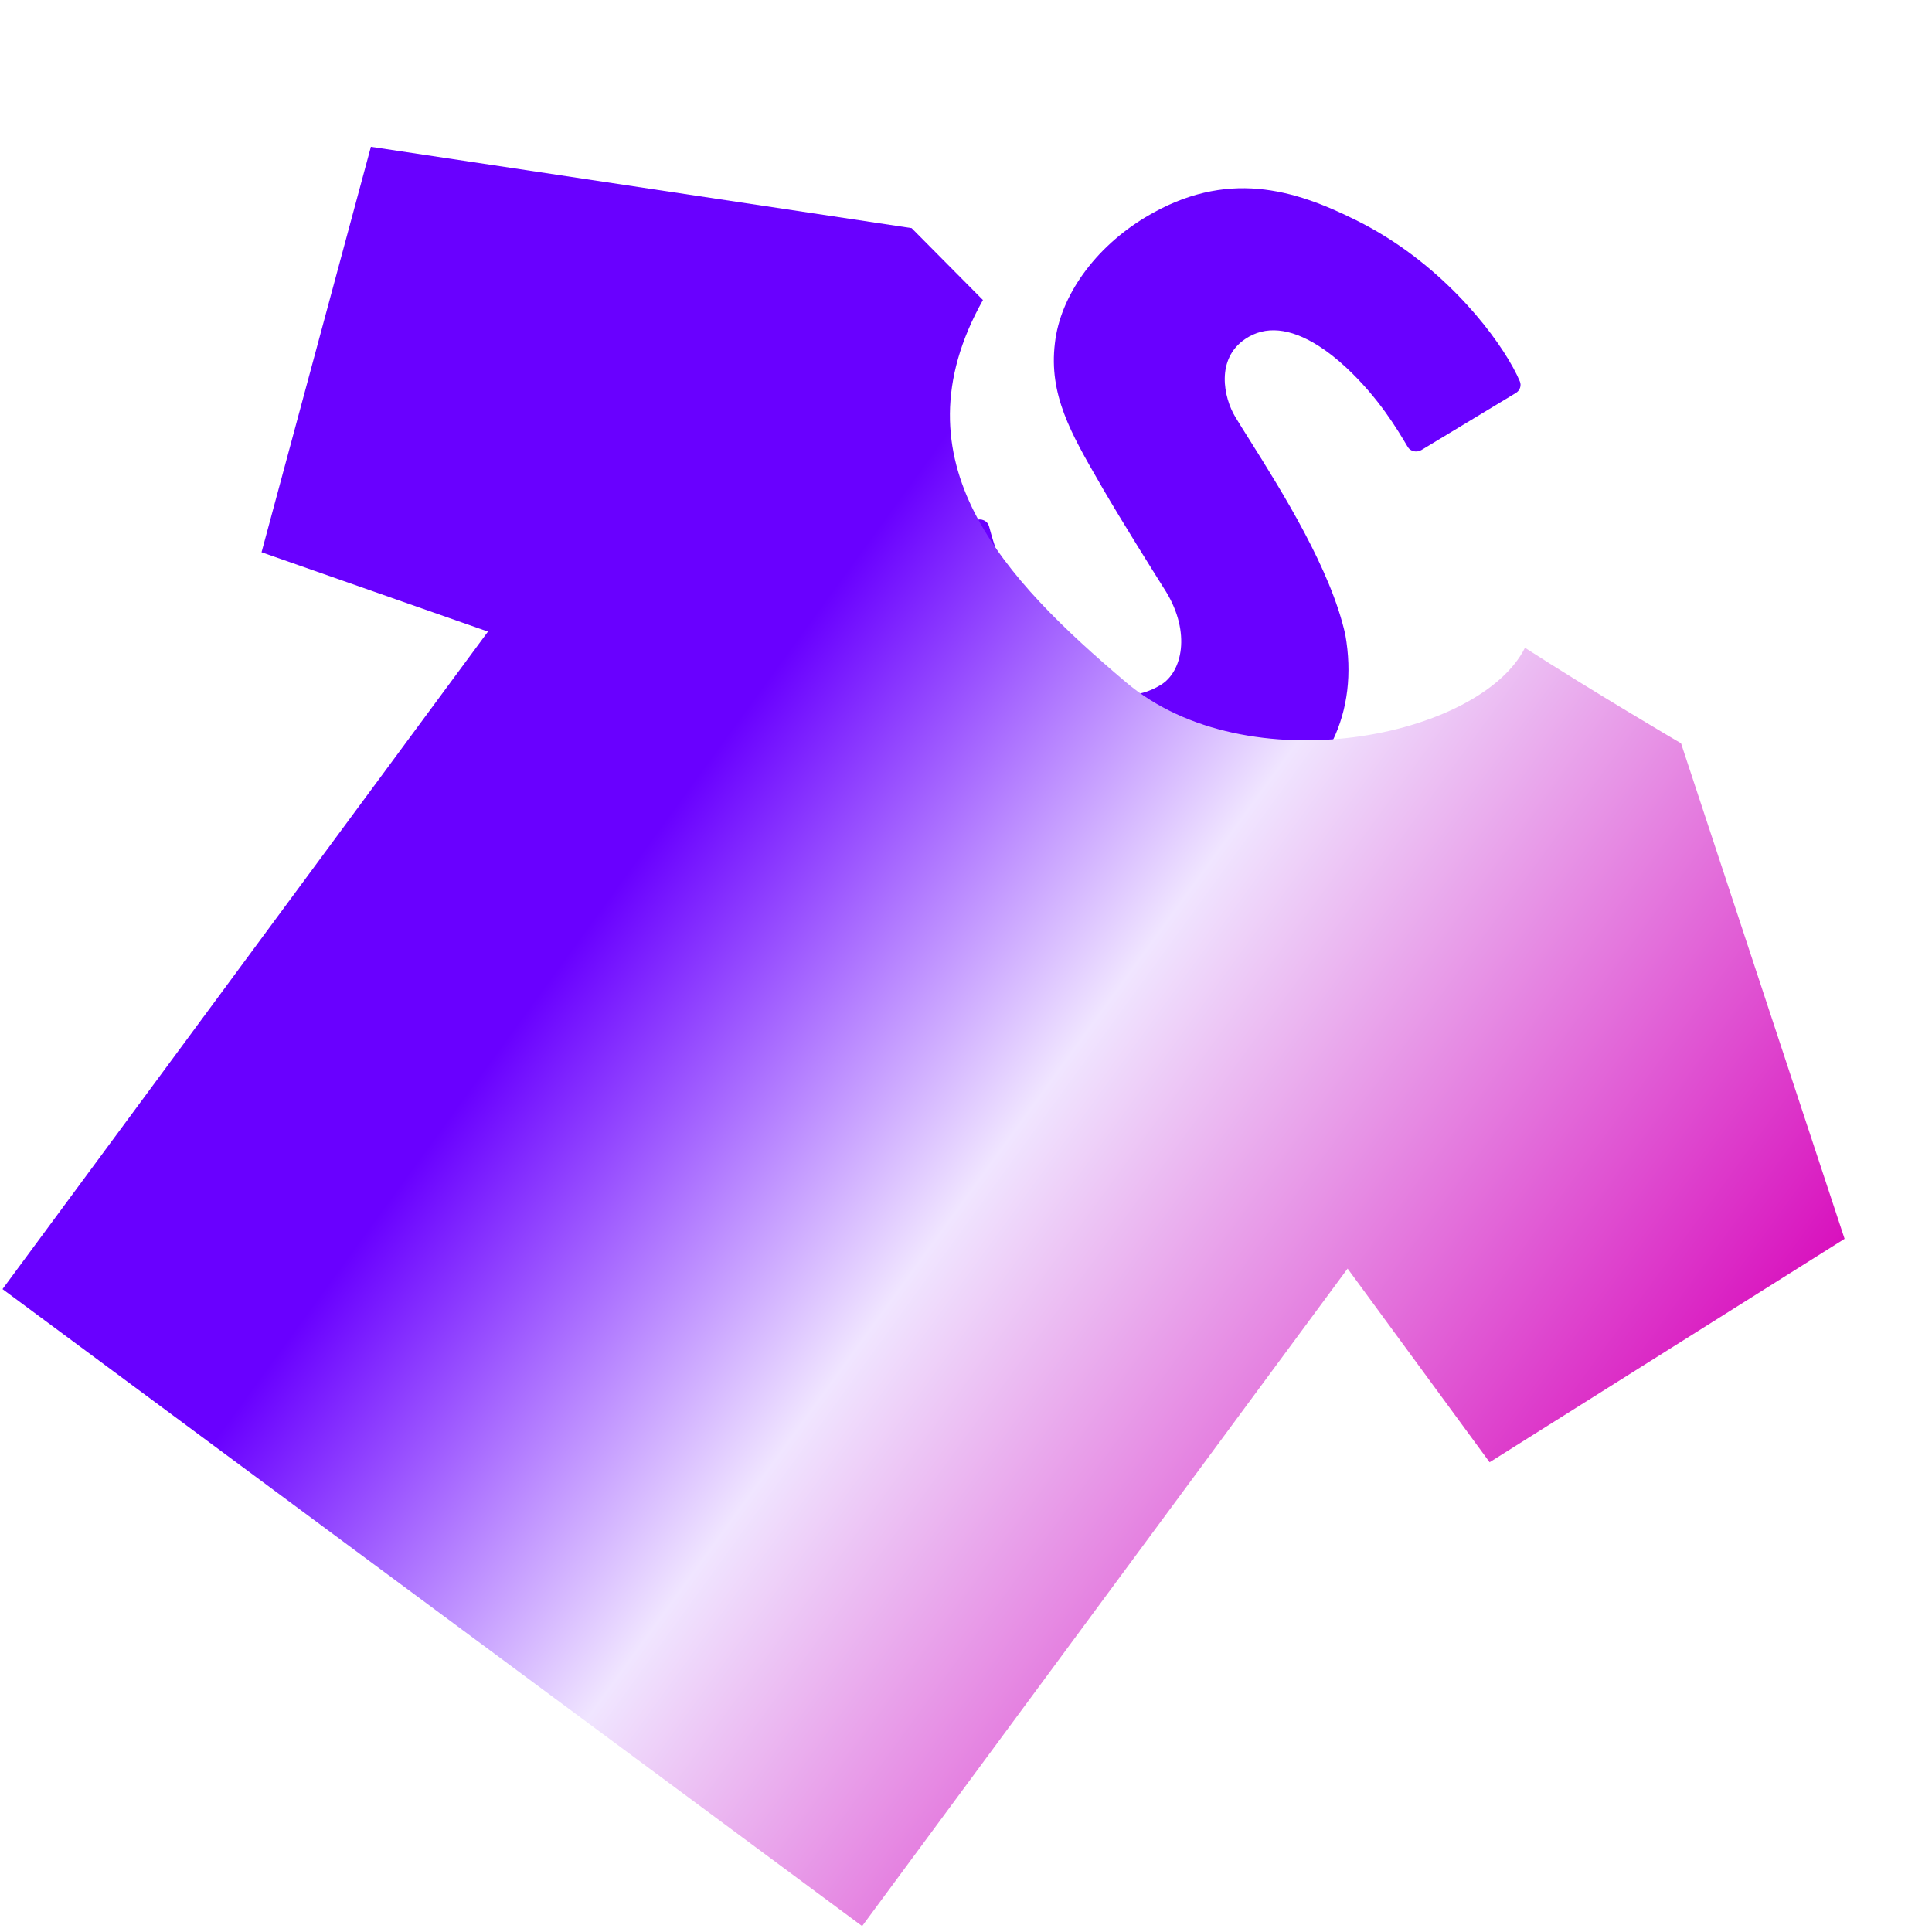
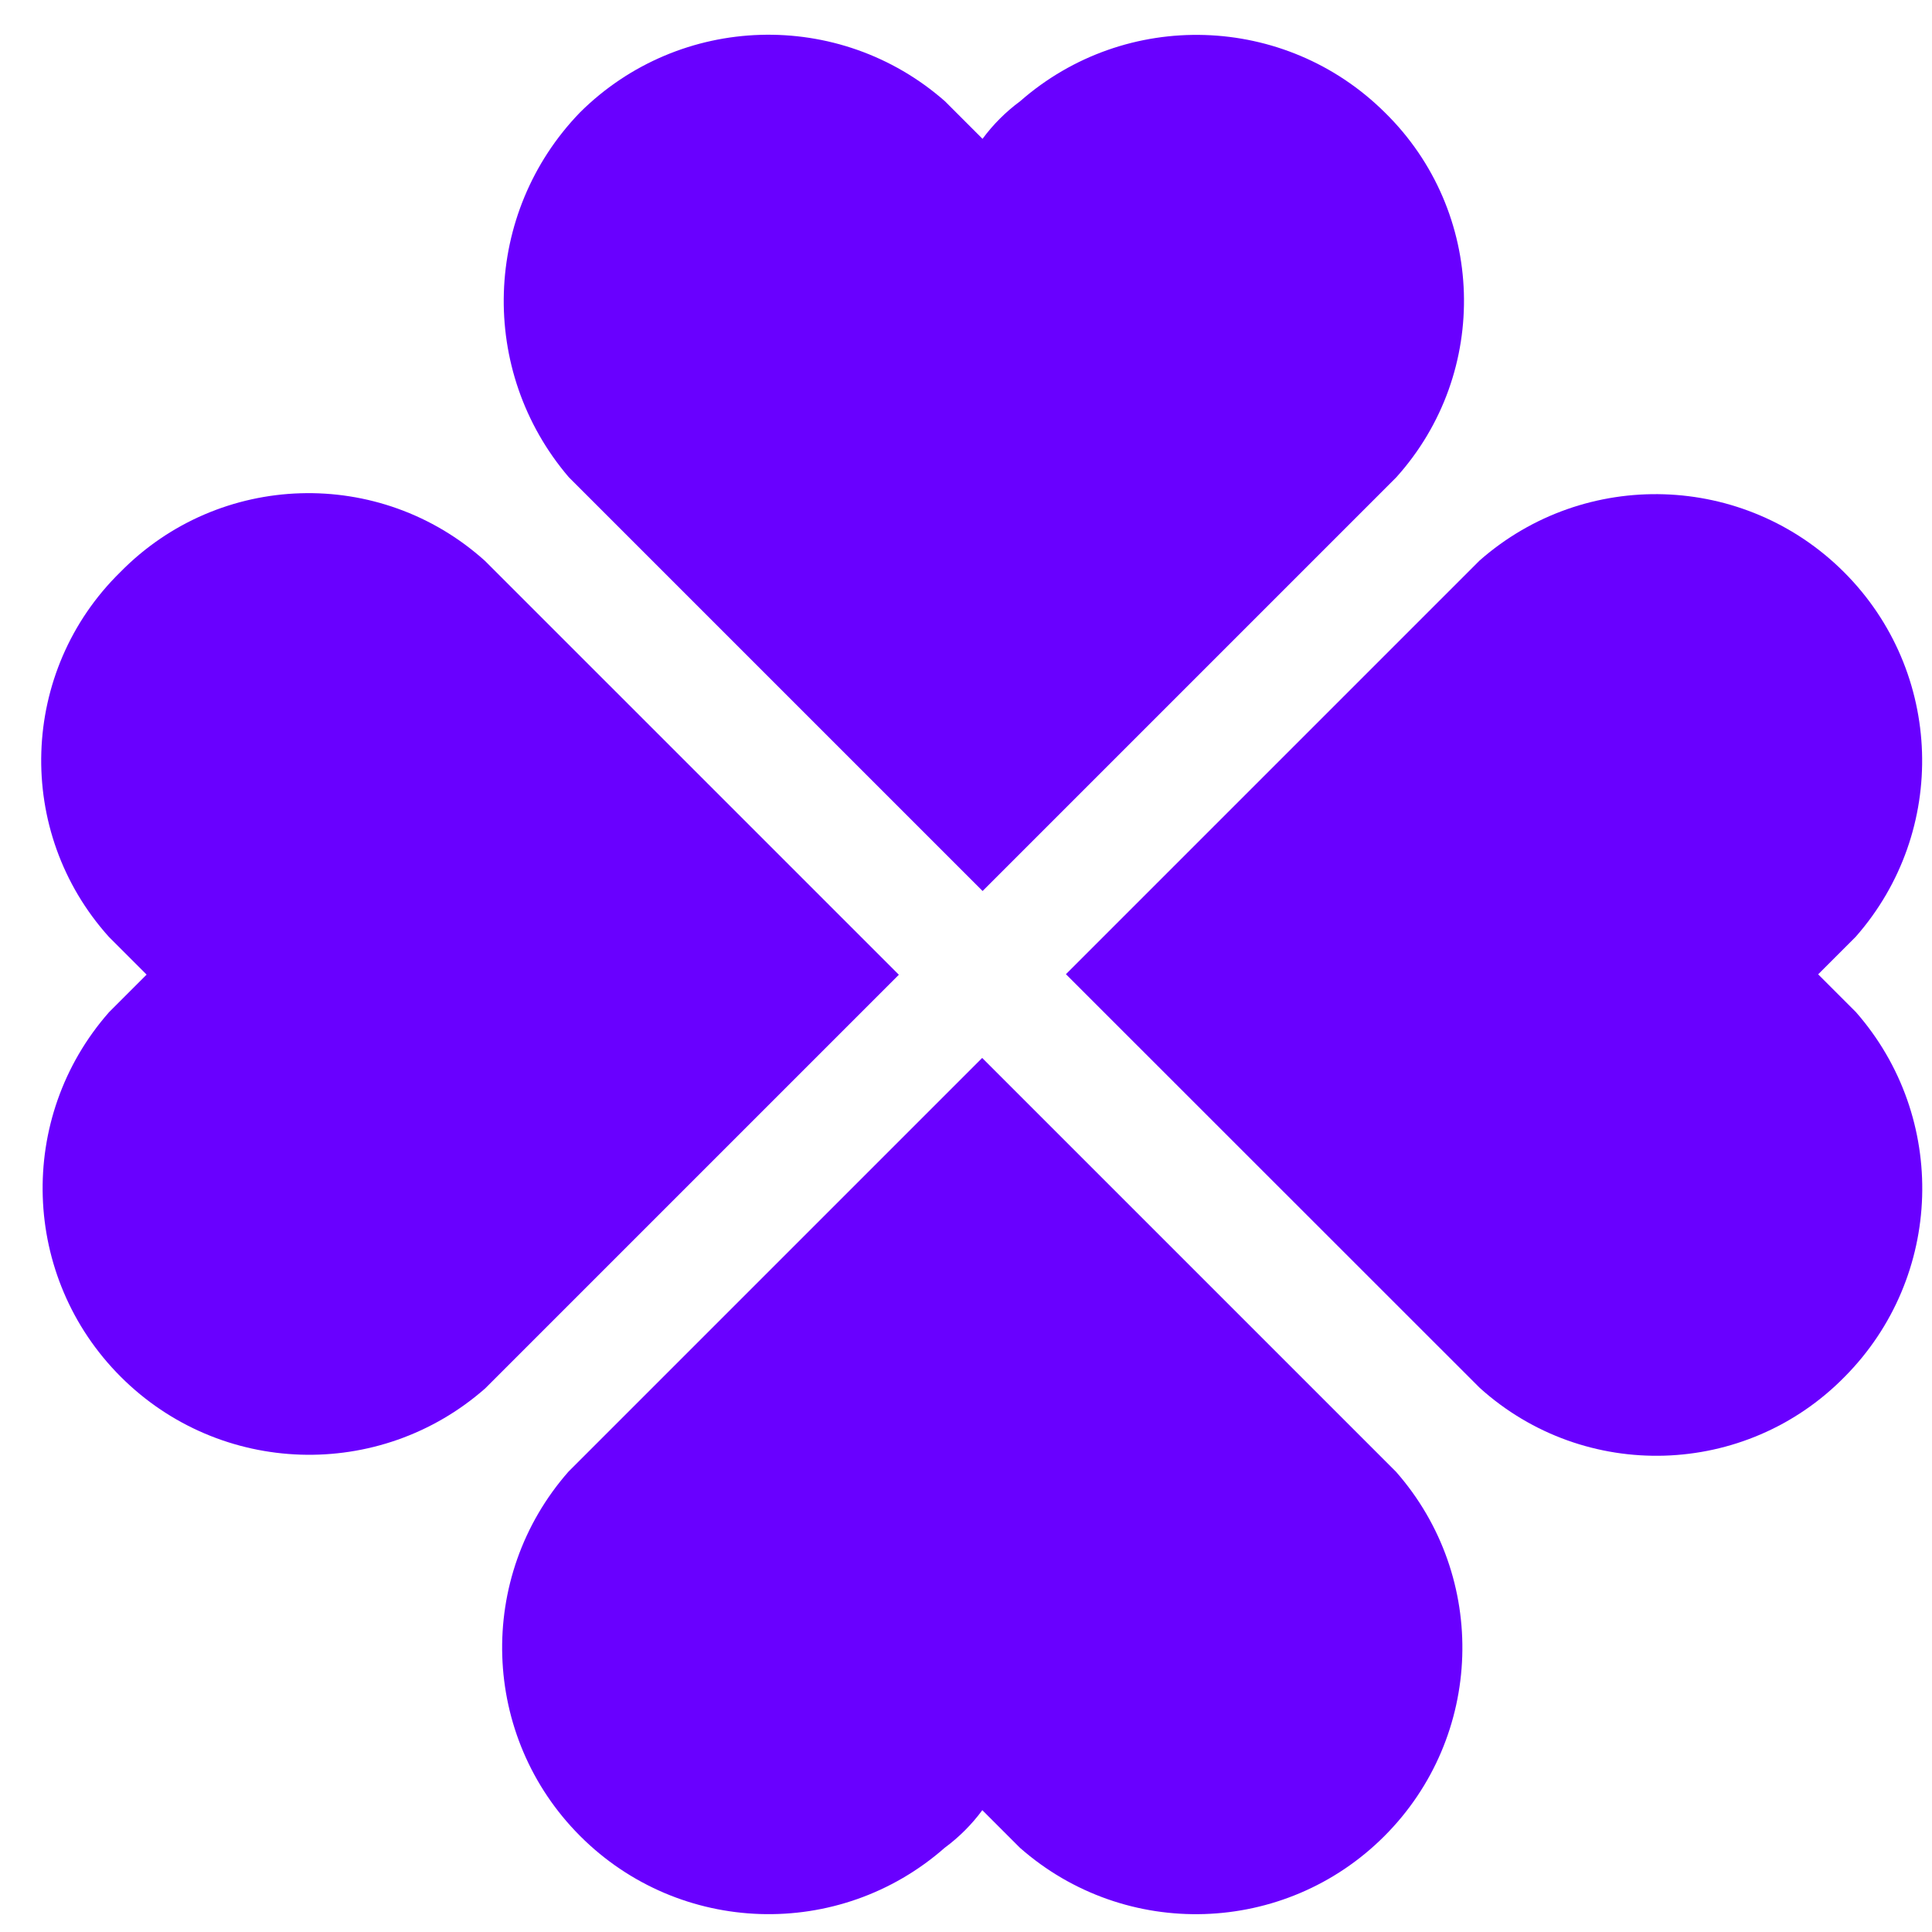
- <svg xmlns="http://www.w3.org/2000/svg" viewBox="0 0 500 500">
-   <defs>
-     <linearGradient id="c">
-       <stop offset="35%" stop-color="#6900ff" />
-       <stop offset="60%" stop-color="#f0e5ff" />
-       <stop offset="100%" stop-color="#d80ebd" />
-     </linearGradient>
-   </defs>
-   <g id="SVGRepo_iconCarrier" transform="matrix(1.09026, 0.688039, -0.7958279, 1.106636, 279.8451, -2.081231)" style="transform-origin: 63.996px 68.335px;">
-     <path d="M 118.566 76.585 C 108.534 67.549 91.476 60.015 80.192 55.03 C 78.279 54.189 76.553 53.431 75.089 52.756 C 70.831 50.802 65.008 45.389 67.516 39.171 C 69.203 34.966 73.487 32.846 80.265 32.846 C 82.438 32.846 84.822 33.083 87.366 33.534 C 96.207 35.109 102.911 38.259 106.709 40.047 C 107.181 40.273 107.726 40.296 108.224 40.13 C 108.709 39.953 109.117 39.597 109.329 39.135 L 118.031 20.411 C 118.415 19.593 118.118 18.622 117.323 18.125 C 111.191 14.24 95.884 8.472 78.875 8.472 C 76.417 8.472 73.971 8.59 71.588 8.828 C 58.031 10.154 44.449 13.6 36.926 29.719 C 32.233 39.751 32.246 51.05 36.938 59.199 C 41.953 68.093 50.173 72.073 60.576 77.095 L 61.917 77.746 C 69.428 81.323 78.428 85.302 84.351 87.919 C 93.103 91.947 96.342 99.1 94.331 103.412 C 91.091 110.364 83.928 111.891 71.538 108.54 C 60.599 105.709 50.508 97.714 47.69 95.334 C 47.267 94.979 46.707 94.813 46.138 94.884 C 45.579 94.955 45.082 95.263 44.771 95.701 L 31.29 115.421 C 30.78 116.167 30.892 117.15 31.562 117.766 C 38.552 124.197 44.25 127.94 54.121 132.571 C 60.762 135.685 70.483 137.556 80.129 137.556 C 90.21 137.556 114.828 135.331 125.629 114.746 C 132.52 101.575 129.949 87.695 118.566 76.585 Z" style="fill: rgb(105, 0, 255);" />
-   </g>
-   <g id="g-1" transform="matrix(0.74493, 0.552008, -0.512122, 0.6936241, 161.5398, -50.79477)" style="">
-     <path style="fill:url(#c)" d="M 393.089 37.716 C 393.257 37.733 363.777 41.087 342.218 42.58 C 346.981 72.333 302.522 125.305 258.317 122.196 C 214.112 119.087 169.29 110.869 162.844 55.58 L 134.909 50.981 L 0 127.999 L 42.67 245.323 L 106.668 223.995 L 106.668 469.322 L 405.314 469.322 L 405.314 223.995 L 469.311 245.323 L 511.981 127.999 L 393.089 37.716 Z" />
-   </g>
+ <svg xmlns="http://www.w3.org/2000/svg" t="1729915750170" class="icon" viewBox="0 0 1024 1024" version="1.1" p-id="15153" width="32" height="32">
+   <path d="M412.27 537.416A35.659 35.659 0 1 1 412.27 486.986 35.659 35.659 0 0 1 412.27 537.416z" fill="#6900ff" p-id="15154" />
+   <path d="M730.889 375.112l-142.915 142.915 184.792 0.027a18.533 18.533 0 0 0 5.771 14.453 20.478 20.478 0 0 0 28.88 0.027 29.02 29.02 0 0 0 5.771-11.541 73.333 73.333 0 0 0-24.538-4.314 73.333 73.333 0 0 0 24.538-4.314 96.137 96.137 0 0 0 30.309-18.768l2.939-2.939a82.523 82.523 0 0 0-2.912-112.606 81.15 81.15 0 0 0-112.633-2.939z" fill="#6900ff" p-id="15155" />
+   <path d="M777.242 502.307a15.902 15.902 0 0 0-5.771 14.453 18.533 18.533 0 0 0 5.771 14.453 20.44 20.44 0 0 0 28.853-0 29.02 29.02 0 0 0 5.771-11.541c1.429-1.429-0.027-2.885 1.429-4.341 0-2.912 0-2.912-1.429-4.341a21.889 21.889 0 0 0-5.771-11.541 22.385 22.385 0 0 0-28.853 2.858z" fill="#6900ff" p-id="15156" />
+   <path d="M730.889 375.112l-142.915 142.915 184.792 0.027a18.533 18.533 0 0 0 5.771 14.453 20.478 20.478 0 0 0 28.88 0.027 29.02 29.02 0 0 0 5.771-11.541 73.333 73.333 0 0 0-24.538-4.314 73.333 73.333 0 0 0 24.538-4.314 96.137 96.137 0 0 0 30.309-18.768l2.939-2.939a82.523 82.523 0 0 0-2.912-112.606 81.15 81.15 0 0 0-112.633-2.939z" fill="#6900ff" p-id="15157" />
+   <path d="M777.242 502.307a15.902 15.902 0 0 0-5.771 14.453 18.533 18.533 0 0 0 5.771 14.453 20.44 20.44 0 0 0 28.853-0 29.02 29.02 0 0 0 5.771-11.541c1.429-1.429-0.027-2.885 1.429-4.341 0-2.912 0-2.912-1.429-4.341a21.889 21.889 0 0 0-5.771-11.541 22.385 22.385 0 0 0-28.853 2.858z" fill="#6900ff" p-id="15158" />
+   <path d="M798.232 709.772l-193.396-193.396 197.343-197.343a112.95 112.95 0 0 1 159.513 159.513l-3.984 3.984a120.27 120.27 0 0 1-73.762 33.846 114.583 114.583 0 0 1 73.762 33.921l3.984 3.984a112.898 112.898 0 0 1-159.438 159.438z" fill="#6900ff" p-id="15159" />
+   <path d="M564.958 516.339l219.237-219.237a141.28 141.28 0 0 1 199.391 199.391l-19.92 19.92 19.958 19.958a141.754 141.754 0 0 1-5.92 193.359 139.806 139.806 0 0 1-193.359 5.92z m372.792-53.767l4.059-4.059a84.779 84.779 0 0 0-119.635-119.635l-177.385 177.385L822.248 693.724a84.779 84.779 0 0 0 119.597-119.597l-3.984-3.984a83.831 83.831 0 0 0-55.815-23.942l-0.037-55.815a93.573 93.573 0 0 0 55.703-27.777z" fill="#6900ff" p-id="15160" />
+   <path d="M243.102 323.166l193.396 193.396-197.343 197.343a112.95 112.95 0 0 1-159.513-159.513l3.984-3.984a120.27 120.27 0 0 1 73.762-33.846 114.636 114.636 0 0 1-73.762-33.921l-3.984-3.984a112.898 112.898 0 0 1 159.438-159.438z" fill="#6900ff" p-id="15161" />
+   <path d="M63.744 303.246a139.806 139.806 0 0 1 193.359-5.92l219.311 219.311-219.237 219.237a141.28 141.28 0 0 1-199.391-199.391l19.92-19.92-19.958-19.958a139.806 139.806 0 0 1 5.995-193.359z m333.1 213.205l-177.46-177.46a84.779 84.779 0 0 0-119.597 119.597l3.984 3.984a83.831 83.831 0 0 0 55.815 23.942l0.037 55.815a98.47 98.47 0 0 0-59.799 27.926 84.779 84.779 0 0 0 119.635 119.635l175.412-175.412z" fill="#6900ff" p-id="15162" />
+   <path d="M327.364 238.904l193.396 193.396 197.343-197.343a112.95 112.95 0 0 0-159.513-159.513l-3.984 3.984a120.27 120.27 0 0 0-33.846 73.762 114.583 114.583 0 0 0-33.921-73.762l-3.984-3.984a112.898 112.898 0 0 0-159.438 159.438z" fill="#6900ff" p-id="15163" />
+   <path d="M307.444 59.546a141.754 141.754 0 0 1 193.359-5.92l19.958 19.958a94.362 94.362 0 0 1 19.92-19.92 141.754 141.754 0 0 1 193.359 5.995 139.806 139.806 0 0 1 5.995 193.359l-219.237 219.237-219.349-219.349a143.755 143.755 0 0 1 5.995-193.359z m241.317 93.794l-55.815-0.037a89.518 89.518 0 0 0-23.942-55.815l-3.984-3.984a84.779 84.779 0 0 0-119.597 119.597l177.46 177.46 175.486-175.486a84.779 84.779 0 0 0-119.635-119.635l-3.984 3.984a81.251 81.251 0 0 0-26.064 53.841z" fill="#6900ff" p-id="15164" />
+   <path d="M713.97 794.034l-193.396-193.396-197.343 197.343a112.95 112.95 0 0 0 159.513 159.513l3.984-3.984a120.217 120.217 0 0 0 33.846-73.762 114.636 114.636 0 0 0 33.921 73.762l3.984 3.984a112.898 112.898 0 0 0 159.438-159.438z" fill="#6900ff" p-id="15165" />
+   <path d="M307.295 774.002l213.279-213.279 219.349 219.349a141.228 141.228 0 0 1-199.316 199.316l-19.958-19.958a94.415 94.415 0 0 1-19.92 19.92 141.28 141.28 0 0 1-199.391-199.391z m213.54-133.56l-177.385 177.385a84.779 84.779 0 0 0 119.635 119.635l3.984-3.984a83.778 83.778 0 0 0 23.942-55.815l57.714 1.862a89.518 89.518 0 0 0 23.942 55.815l3.984 3.984a84.779 84.779 0 0 0 119.597-119.597l-177.348-177.348z" fill="#6900ff" p-id="15166" />
</svg>
